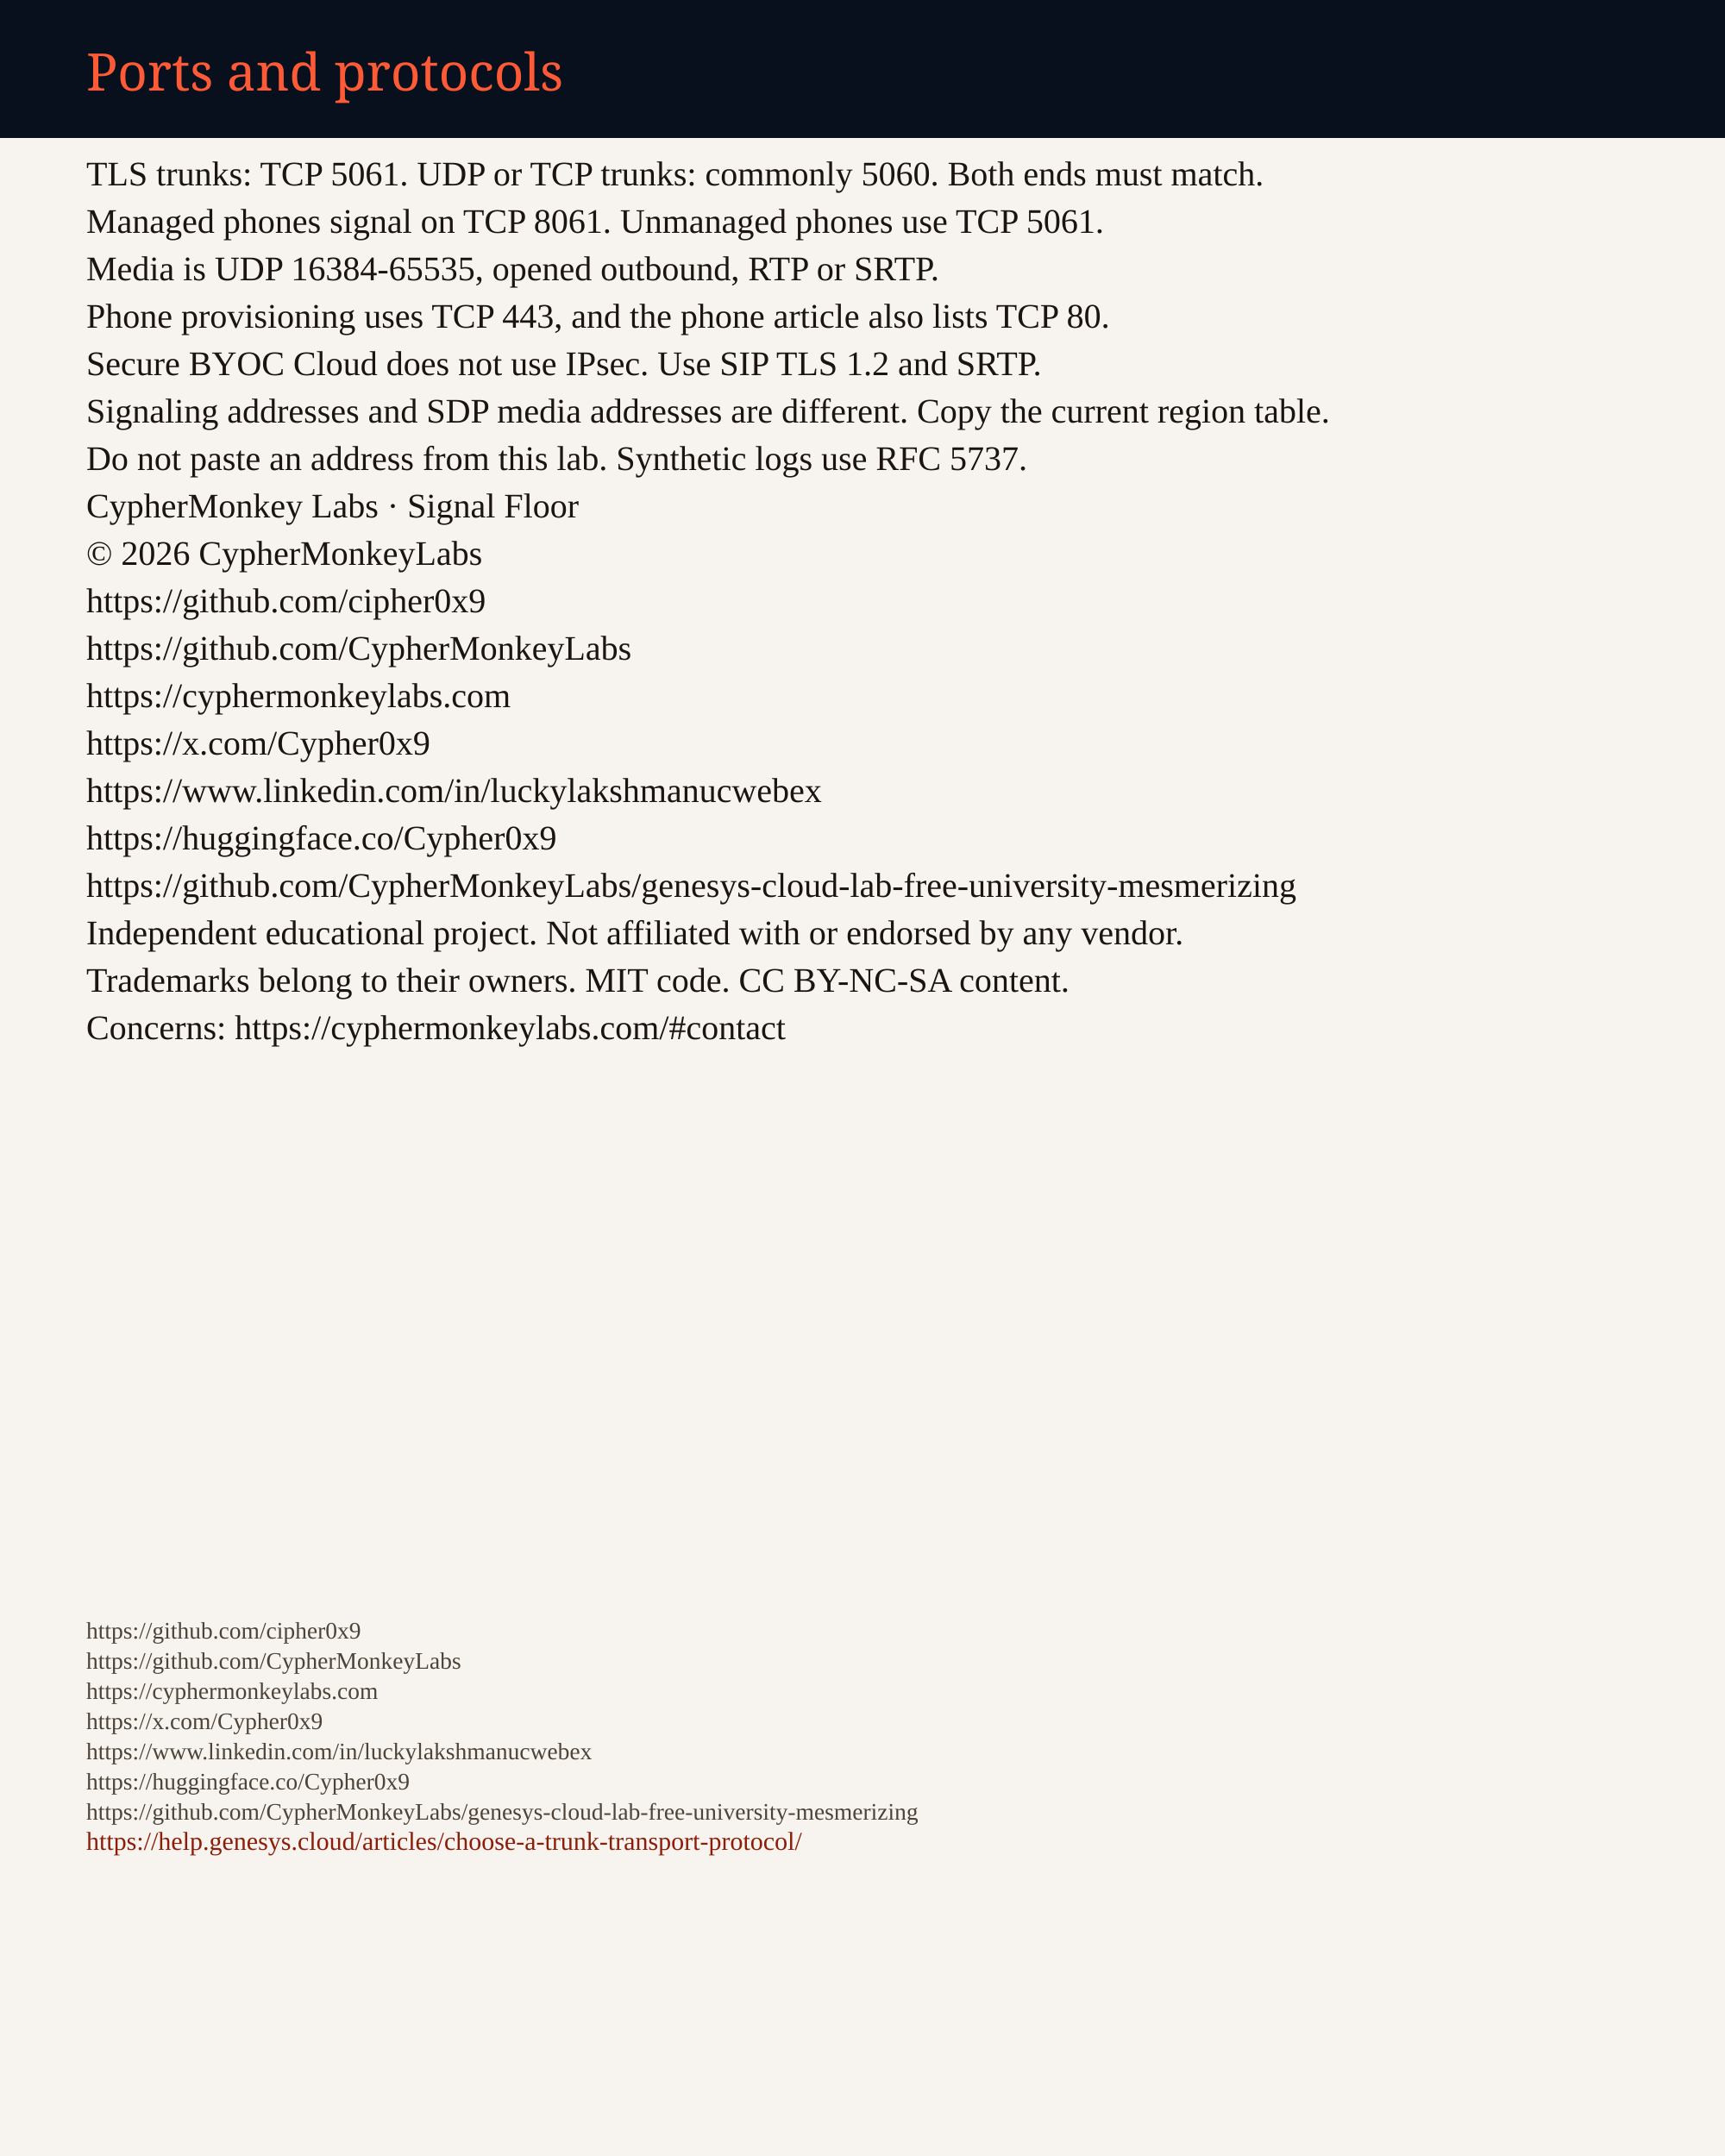
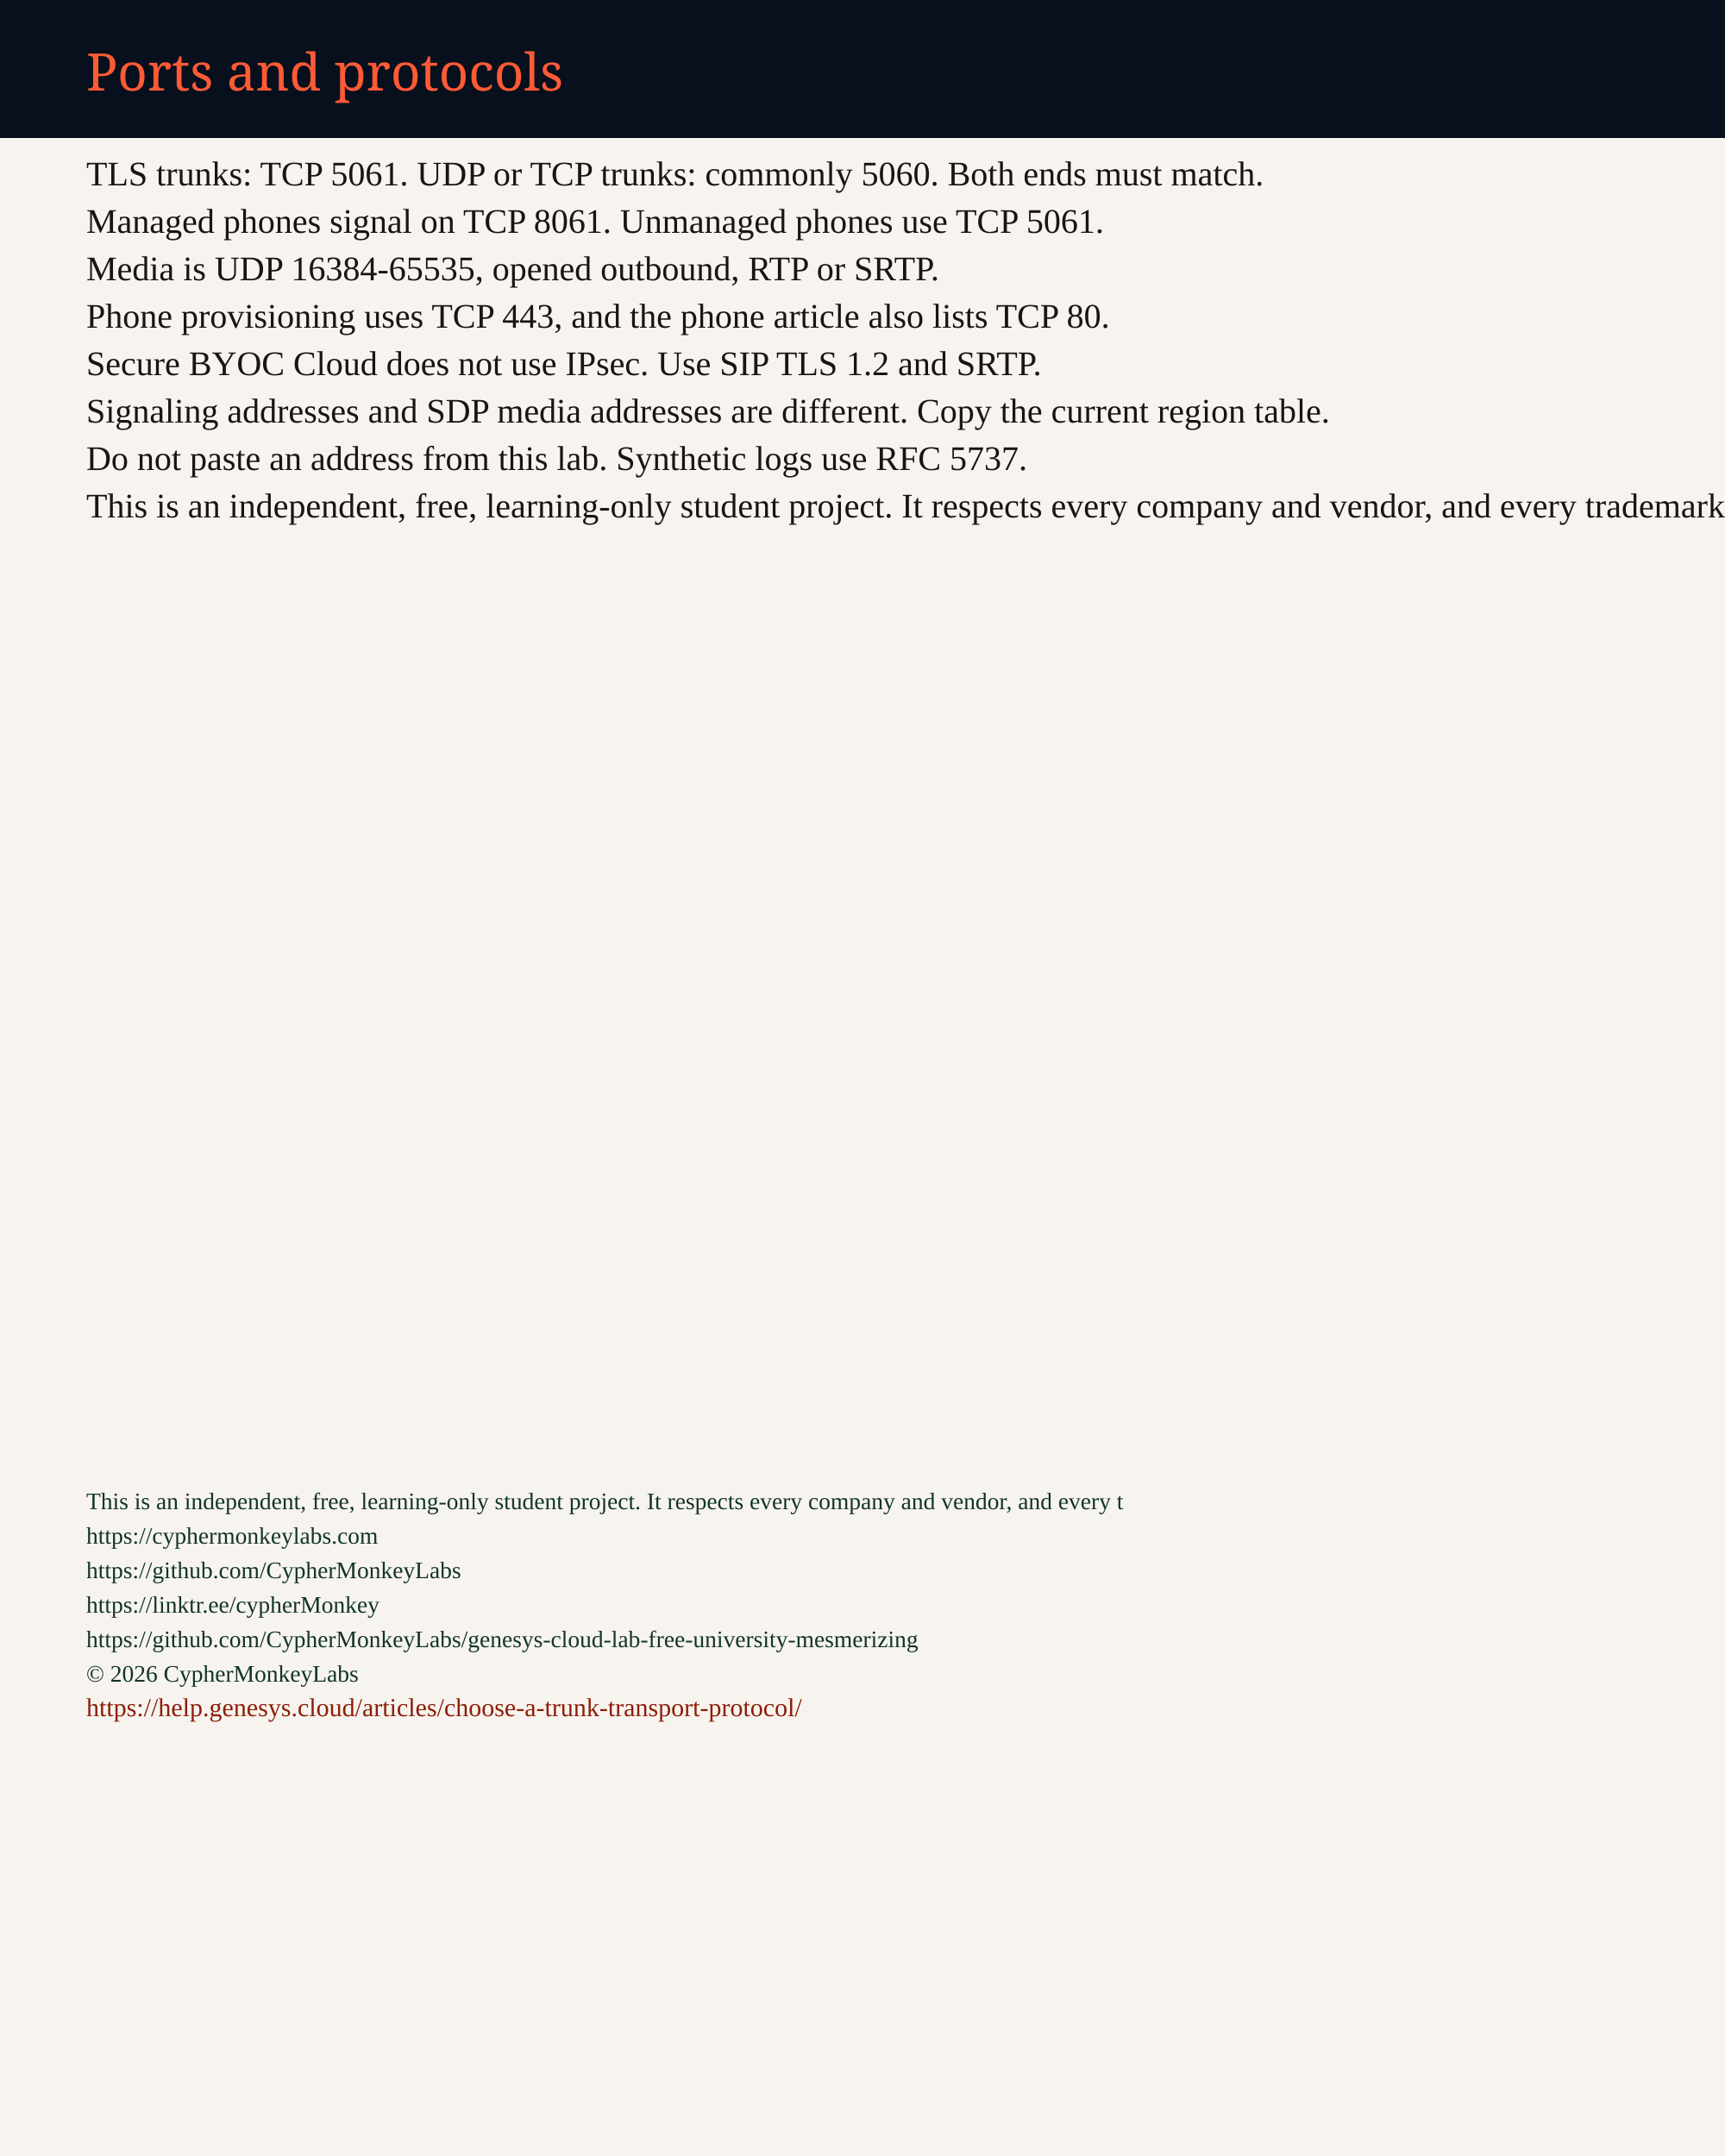
<svg xmlns="http://www.w3.org/2000/svg" width="800" height="1000" viewBox="0 0 800 1000">
  <rect width="800" height="1000" fill="#f7f4ef" />
  <rect width="800" height="64" fill="#07101c" />
  <text x="40" y="42" fill="#ff5a36" font-size="24" font-family="Georgia, serif">Ports and protocols</text>
  <text x="40" y="86" font-size="16" fill="#1b140f">TLS trunks: TCP 5061. UDP or TCP trunks: commonly 5060. Both ends must match.</text>
  <text x="40" y="108" font-size="16" fill="#1b140f">Managed phones signal on TCP 8061. Unmanaged phones use TCP 5061.</text>
  <text x="40" y="130" font-size="16" fill="#1b140f">Media is UDP 16384-65535, opened outbound, RTP or SRTP.</text>
  <text x="40" y="152" font-size="16" fill="#1b140f">Phone provisioning uses TCP 443, and the phone article also lists TCP 80.</text>
  <text x="40" y="174" font-size="16" fill="#1b140f">Secure BYOC Cloud does not use IPsec. Use SIP TLS 1.2 and SRTP.</text>
  <text x="40" y="196" font-size="16" fill="#1b140f">Signaling addresses and SDP media addresses are different. Copy the current region table.</text>
  <text x="40" y="218" font-size="16" fill="#1b140f">Do not paste an address from this lab. Synthetic logs use RFC 5737.</text>
-   <text x="40" y="240" font-size="16" fill="#1b140f">CypherMonkey Labs · Signal Floor</text>
-   <text x="40" y="262" font-size="16" fill="#1b140f">© 2026 CypherMonkeyLabs</text>
-   <text x="40" y="284" font-size="16" fill="#1b140f">https://github.com/cipher0x9</text>
-   <text x="40" y="306" font-size="16" fill="#1b140f">https://github.com/CypherMonkeyLabs</text>
-   <text x="40" y="328" font-size="16" fill="#1b140f">https://cyphermonkeylabs.com</text>
-   <text x="40" y="350" font-size="16" fill="#1b140f">https://x.com/Cypher0x9</text>
-   <text x="40" y="372" font-size="16" fill="#1b140f">https://www.linkedin.com/in/luckylakshmanucwebex</text>
-   <text x="40" y="394" font-size="16" fill="#1b140f">https://huggingface.co/Cypher0x9</text>
-   <text x="40" y="416" font-size="16" fill="#1b140f">https://github.com/CypherMonkeyLabs/genesys-cloud-lab-free-university-mesmerizing</text>
-   <text x="40" y="438" font-size="16" fill="#1b140f">Independent educational project. Not affiliated with or endorsed by any vendor.</text>
-   <text x="40" y="460" font-size="16" fill="#1b140f">Trademarks belong to their owners. MIT code. CC BY-NC-SA content.</text>
-   <text x="40" y="482" font-size="16" fill="#1b140f">Concerns: https://cyphermonkeylabs.com/#contact</text>
-   <text x="40" y="760" font-size="11" fill="#4d4338">https://github.com/cipher0x9</text>
-   <text x="40" y="774" font-size="11" fill="#4d4338">https://github.com/CypherMonkeyLabs</text>
-   <text x="40" y="788" font-size="11" fill="#4d4338">https://cyphermonkeylabs.com</text>
-   <text x="40" y="802" font-size="11" fill="#4d4338">https://x.com/Cypher0x9</text>
-   <text x="40" y="816" font-size="11" fill="#4d4338">https://www.linkedin.com/in/luckylakshmanucwebex</text>
-   <text x="40" y="830" font-size="11" fill="#4d4338">https://huggingface.co/Cypher0x9</text>
-   <text x="40" y="844" font-size="11" fill="#4d4338">https://github.com/CypherMonkeyLabs/genesys-cloud-lab-free-university-mesmerizing</text>
-   <text x="40" y="858" font-size="12" fill="#8d1d08">https://help.genesys.cloud/articles/choose-a-trunk-transport-protocol/</text>
+   <text x="40" y="240" font-size="16" fill="#1b140f">This is an independent, free, learning-only student project. It respects every company and vendor, and every trademark belongs to its owner. It is not affiliate</text>
+   <text x="40" y="700" font-size="11" fill="#123528">This is an independent, free, learning-only student project. It respects every company and vendor, and every t</text>
+   <text x="40" y="716" font-size="11" fill="#123528">https://cyphermonkeylabs.com</text>
+   <text x="40" y="732" font-size="11" fill="#123528">https://github.com/CypherMonkeyLabs</text>
+   <text x="40" y="748" font-size="11" fill="#123528">https://linktr.ee/cypherMonkey</text>
+   <text x="40" y="764" font-size="11" fill="#123528">https://github.com/CypherMonkeyLabs/genesys-cloud-lab-free-university-mesmerizing</text>
+   <text x="40" y="780" font-size="11" fill="#123528">© 2026 CypherMonkeyLabs</text>
+   <text x="40" y="796" font-size="12" fill="#8d1d08">https://help.genesys.cloud/articles/choose-a-trunk-transport-protocol/</text>
</svg>
